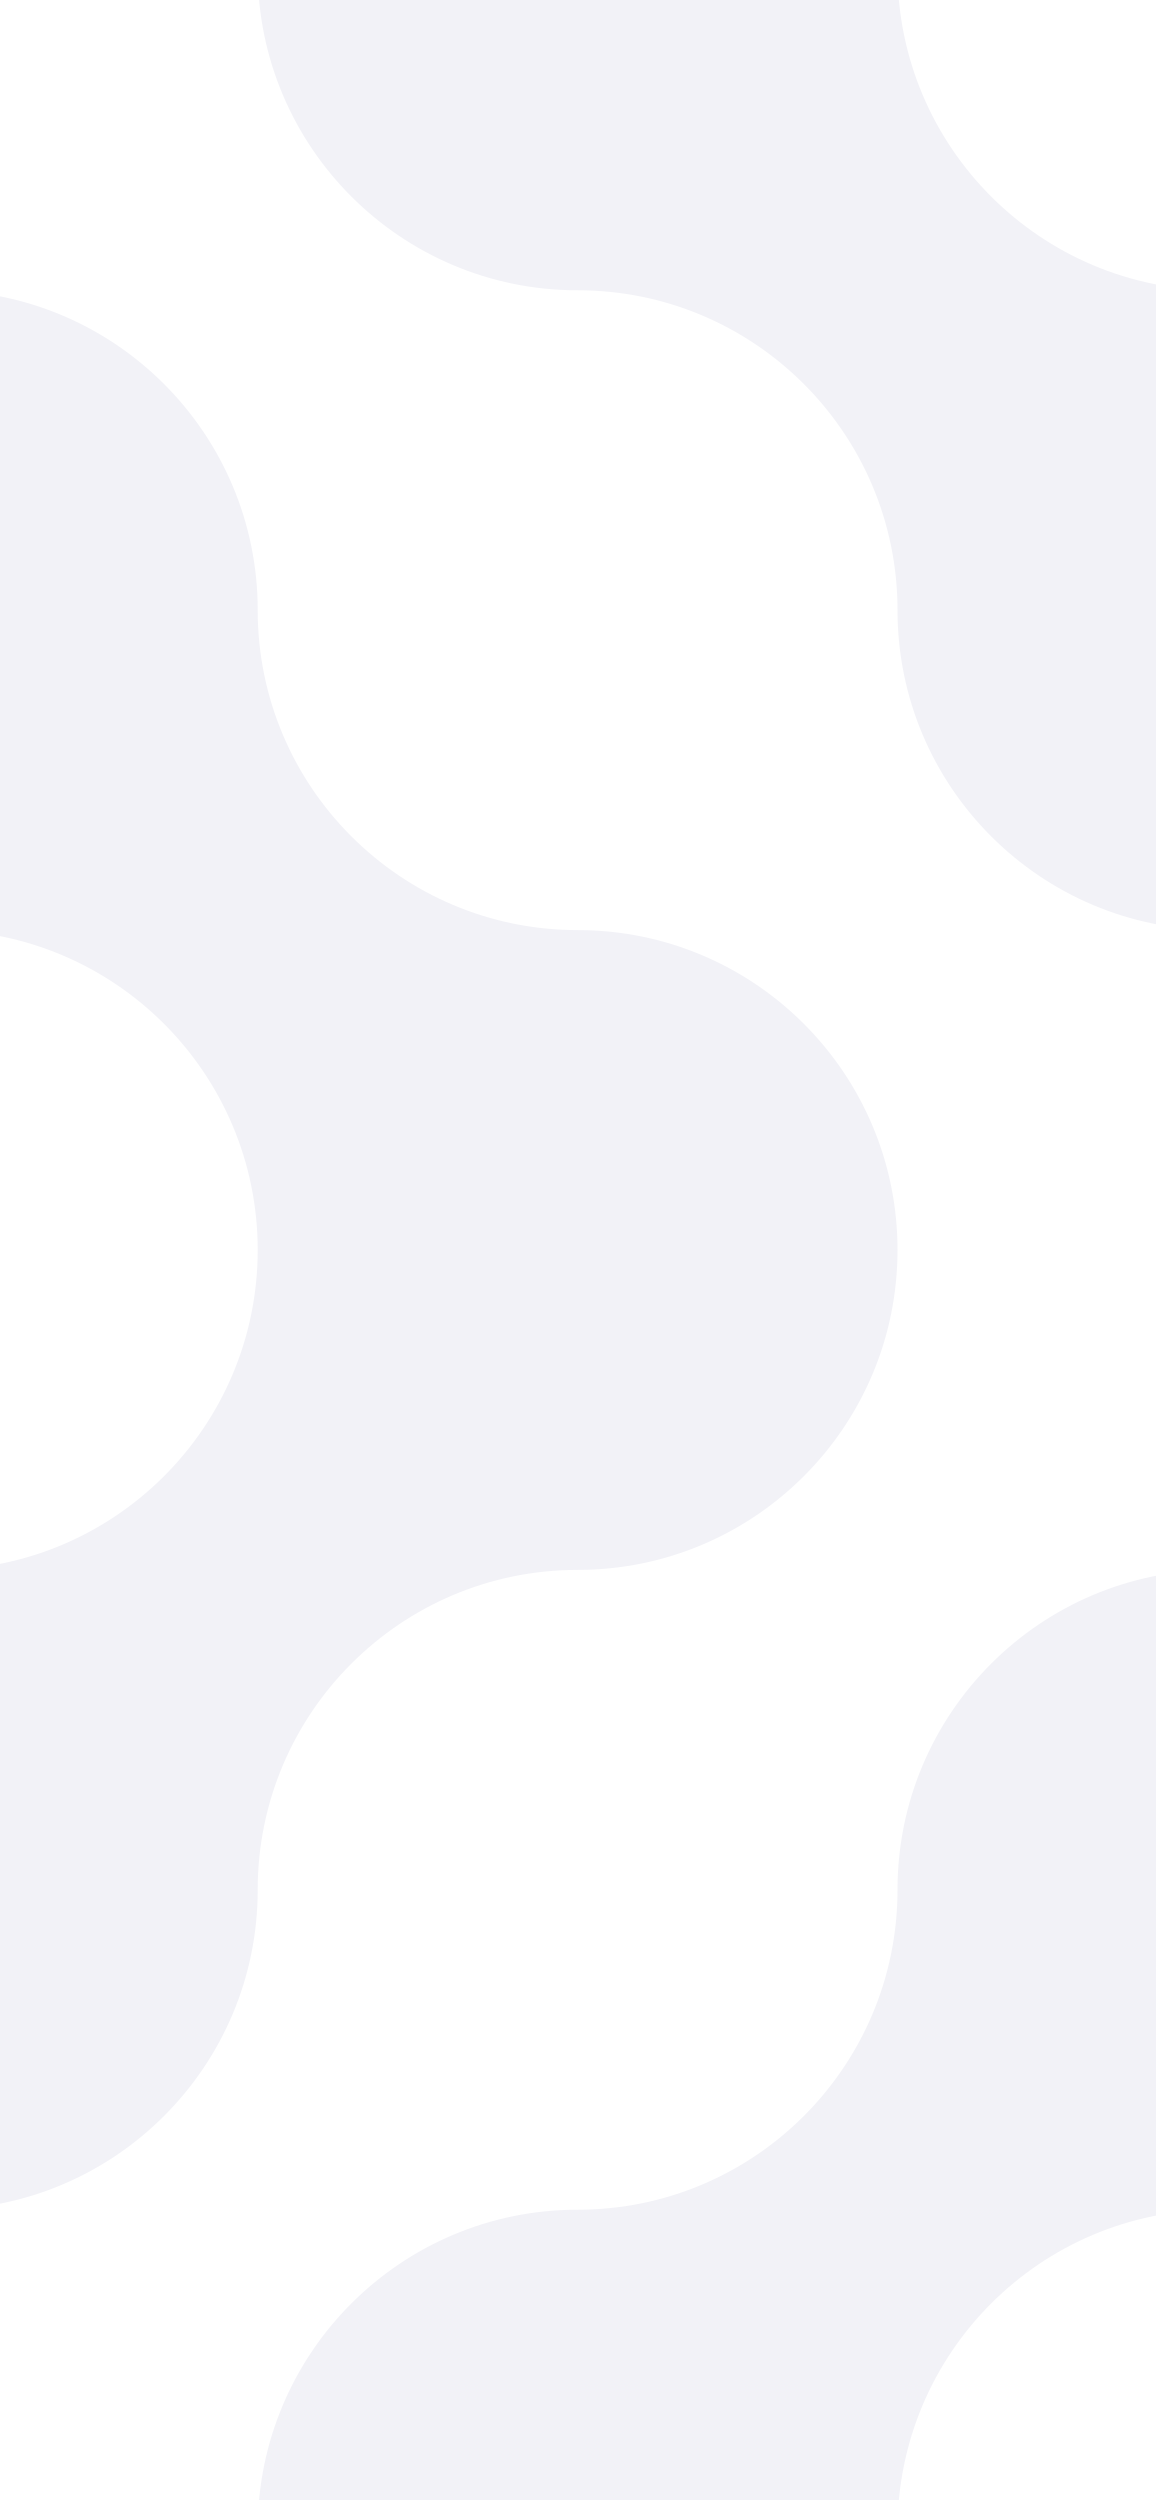
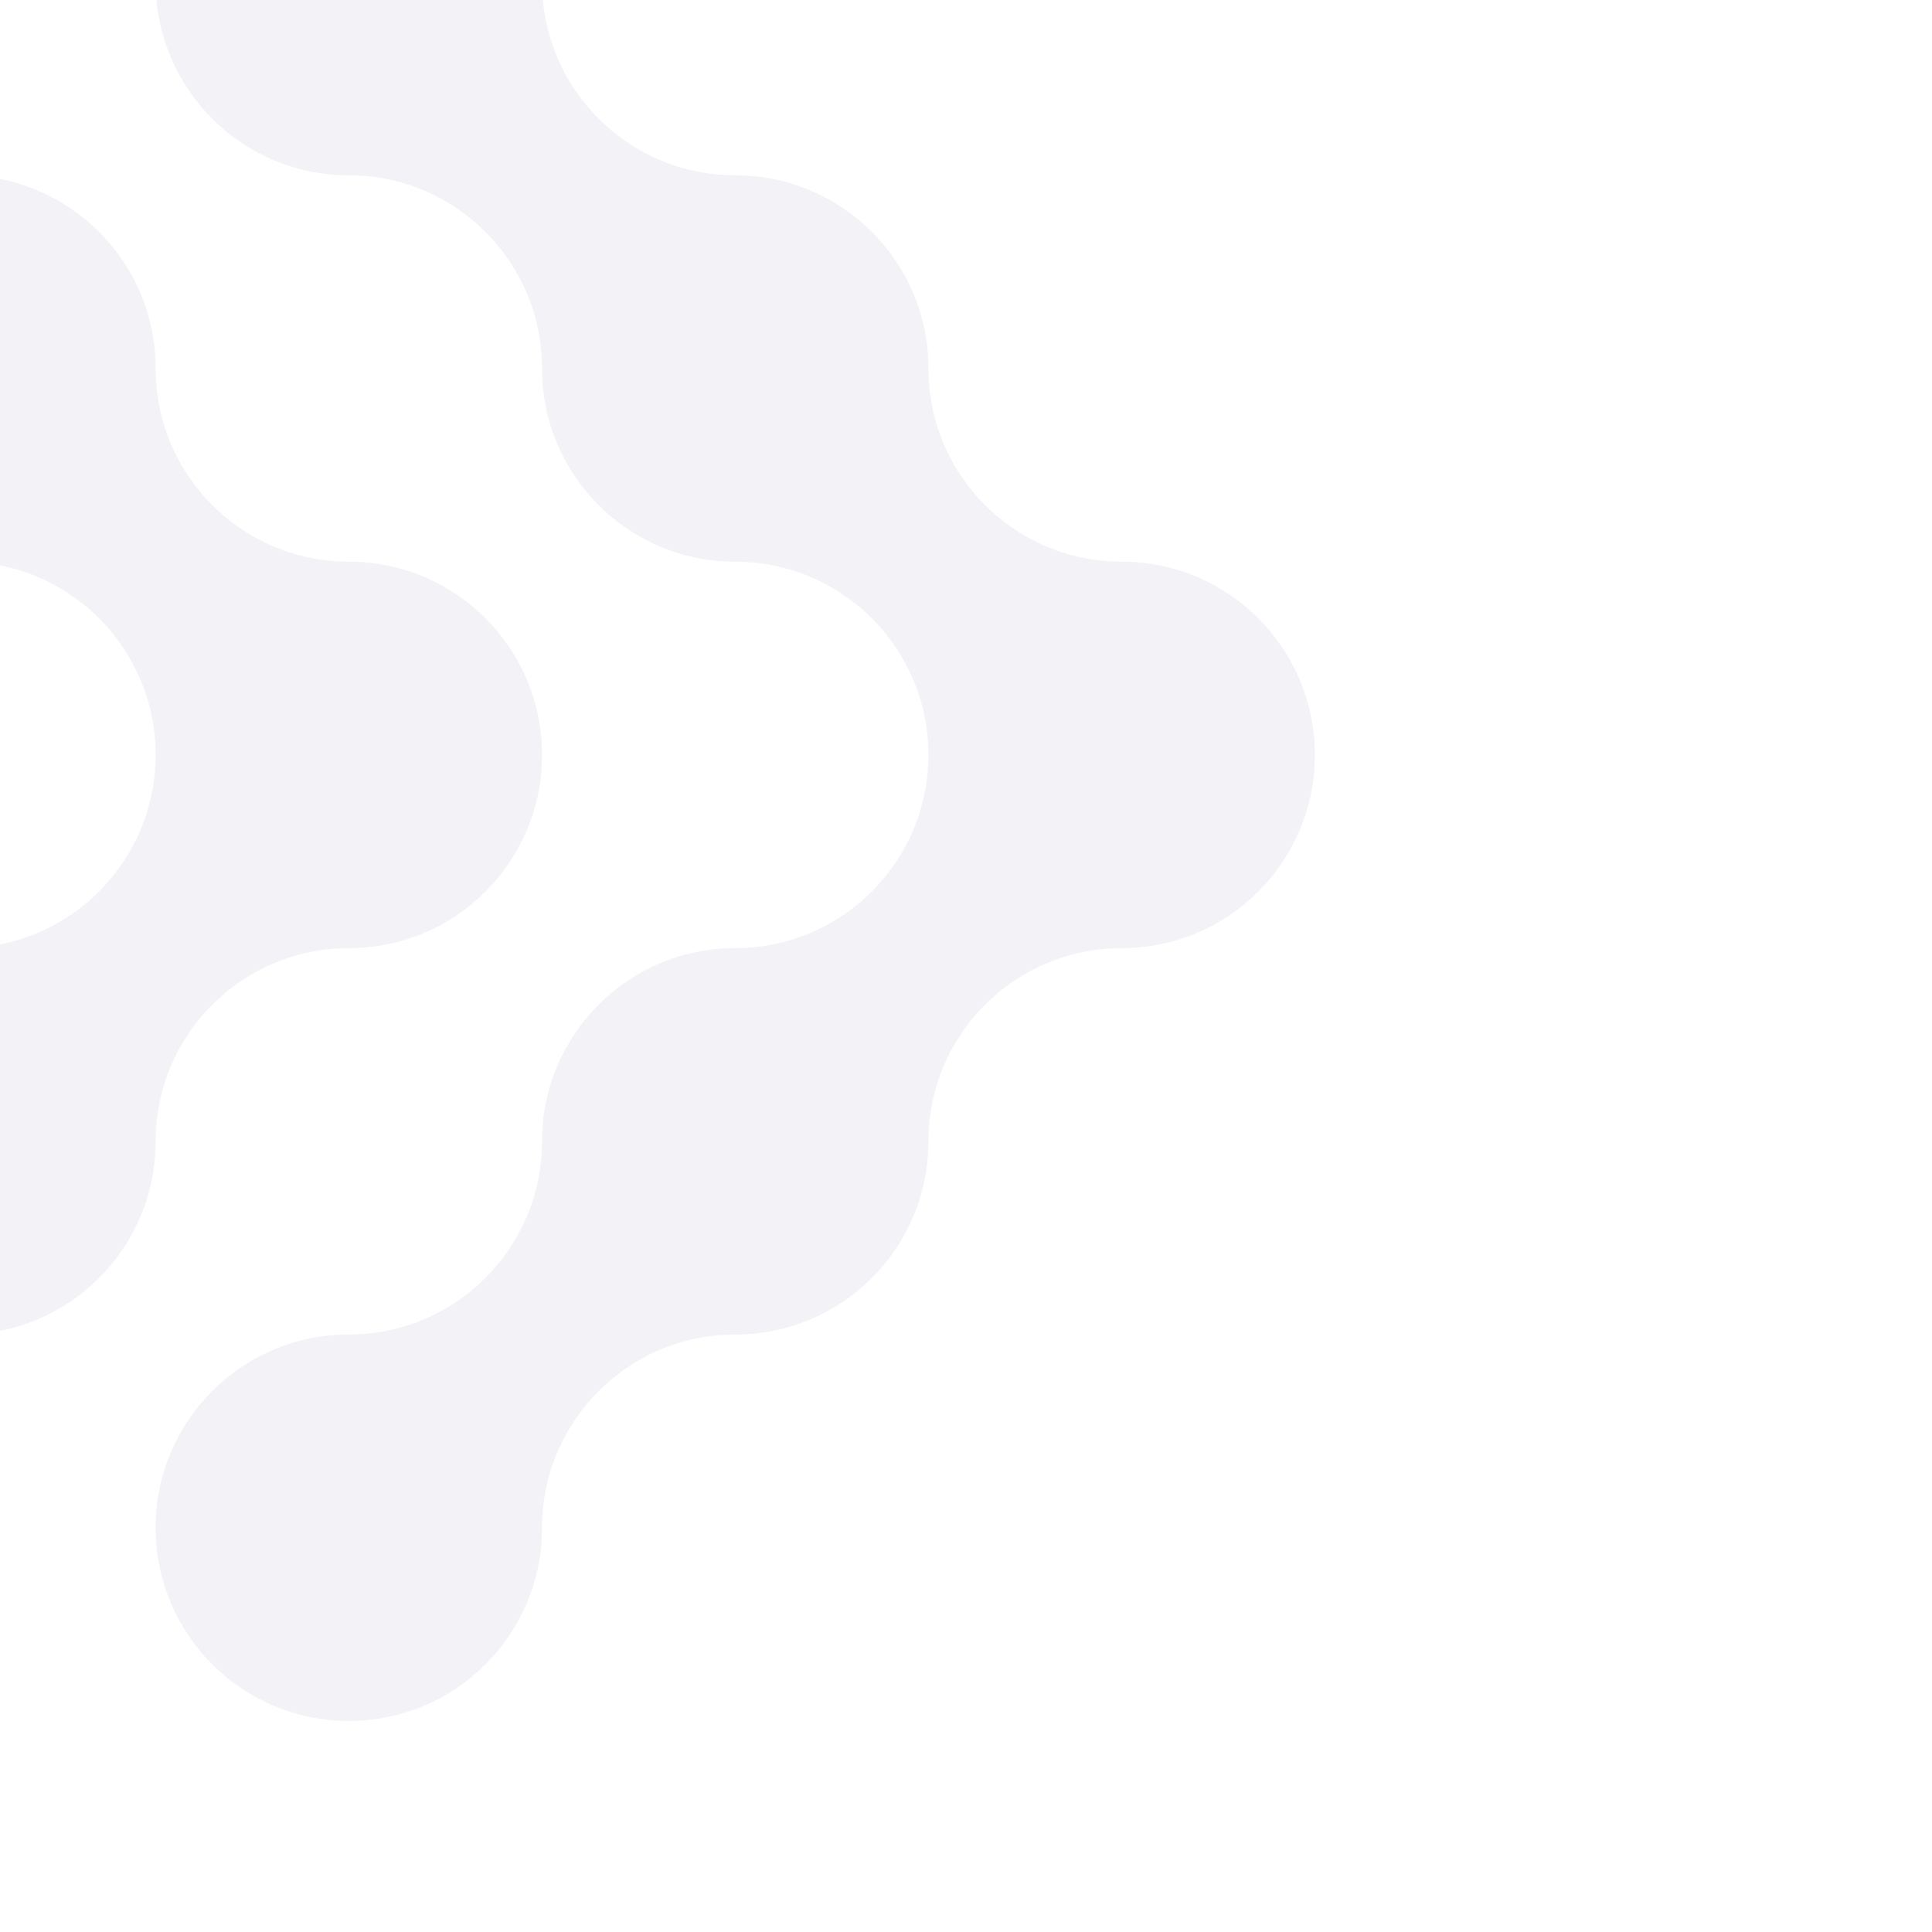
- <svg xmlns="http://www.w3.org/2000/svg" width="390" height="844" viewBox="0 0 390 844" fill="none">
+ <svg xmlns="http://www.w3.org/2000/svg" width="1080" height="1080" viewBox="0 0 1080 1080" fill="none">
  <path fill-rule="evenodd" clip-rule="evenodd" d="M195 98H195.048C254.671 98.026 303 146.37 303 206C303 265.647 351.351 314 411 314C470.649 314 519 362.353 519 422C519 481.649 470.649 530 411 530C351.351 530 303 578.351 303 638C303 697.649 254.649 746 195 746C135.353 746 87 794.351 87 854C87 913.649 135.353 962 195 962C254.649 962 303 913.649 303 854C303 794.351 351.351 746 411 746C470.649 746 519 697.649 519 638V637.939C519.033 578.318 567.373 530 627 530C686.649 530 735 481.649 735 422C735 362.353 686.649 314 627 314C567.351 314 519 265.647 519 206C519 146.353 470.649 98 411 98C351.351 98 303 49.647 303 -10C303 -69.647 254.649 -118 195 -118C135.353 -118 87 -69.647 87 -10C87 49.647 135.353 98 195 98ZM-21 98C38.647 98 87 146.353 87 206C87 265.647 135.353 314 195 314C254.649 314 303 362.354 303 422C303 481.649 254.649 530 195 530H194.938C135.32 530.033 87 578.373 87 638C87 697.649 38.647 746 -21 746C-80.647 746 -129 697.649 -129 638C-129 578.351 -80.647 530 -21 530C38.647 530 87 481.649 87 422C87 362.354 38.647 314 -21 314C-80.647 314 -129 265.647 -129 206C-129 146.353 -80.647 98 -21 98ZM-129 422C-129 481.649 -177.353 530 -237 530C-296.647 530 -345 481.649 -345 422C-345 362.353 -296.647 314 -237 314C-177.353 314 -129 362.353 -129 422Z" fill="#F2F2F7" />
</svg>
